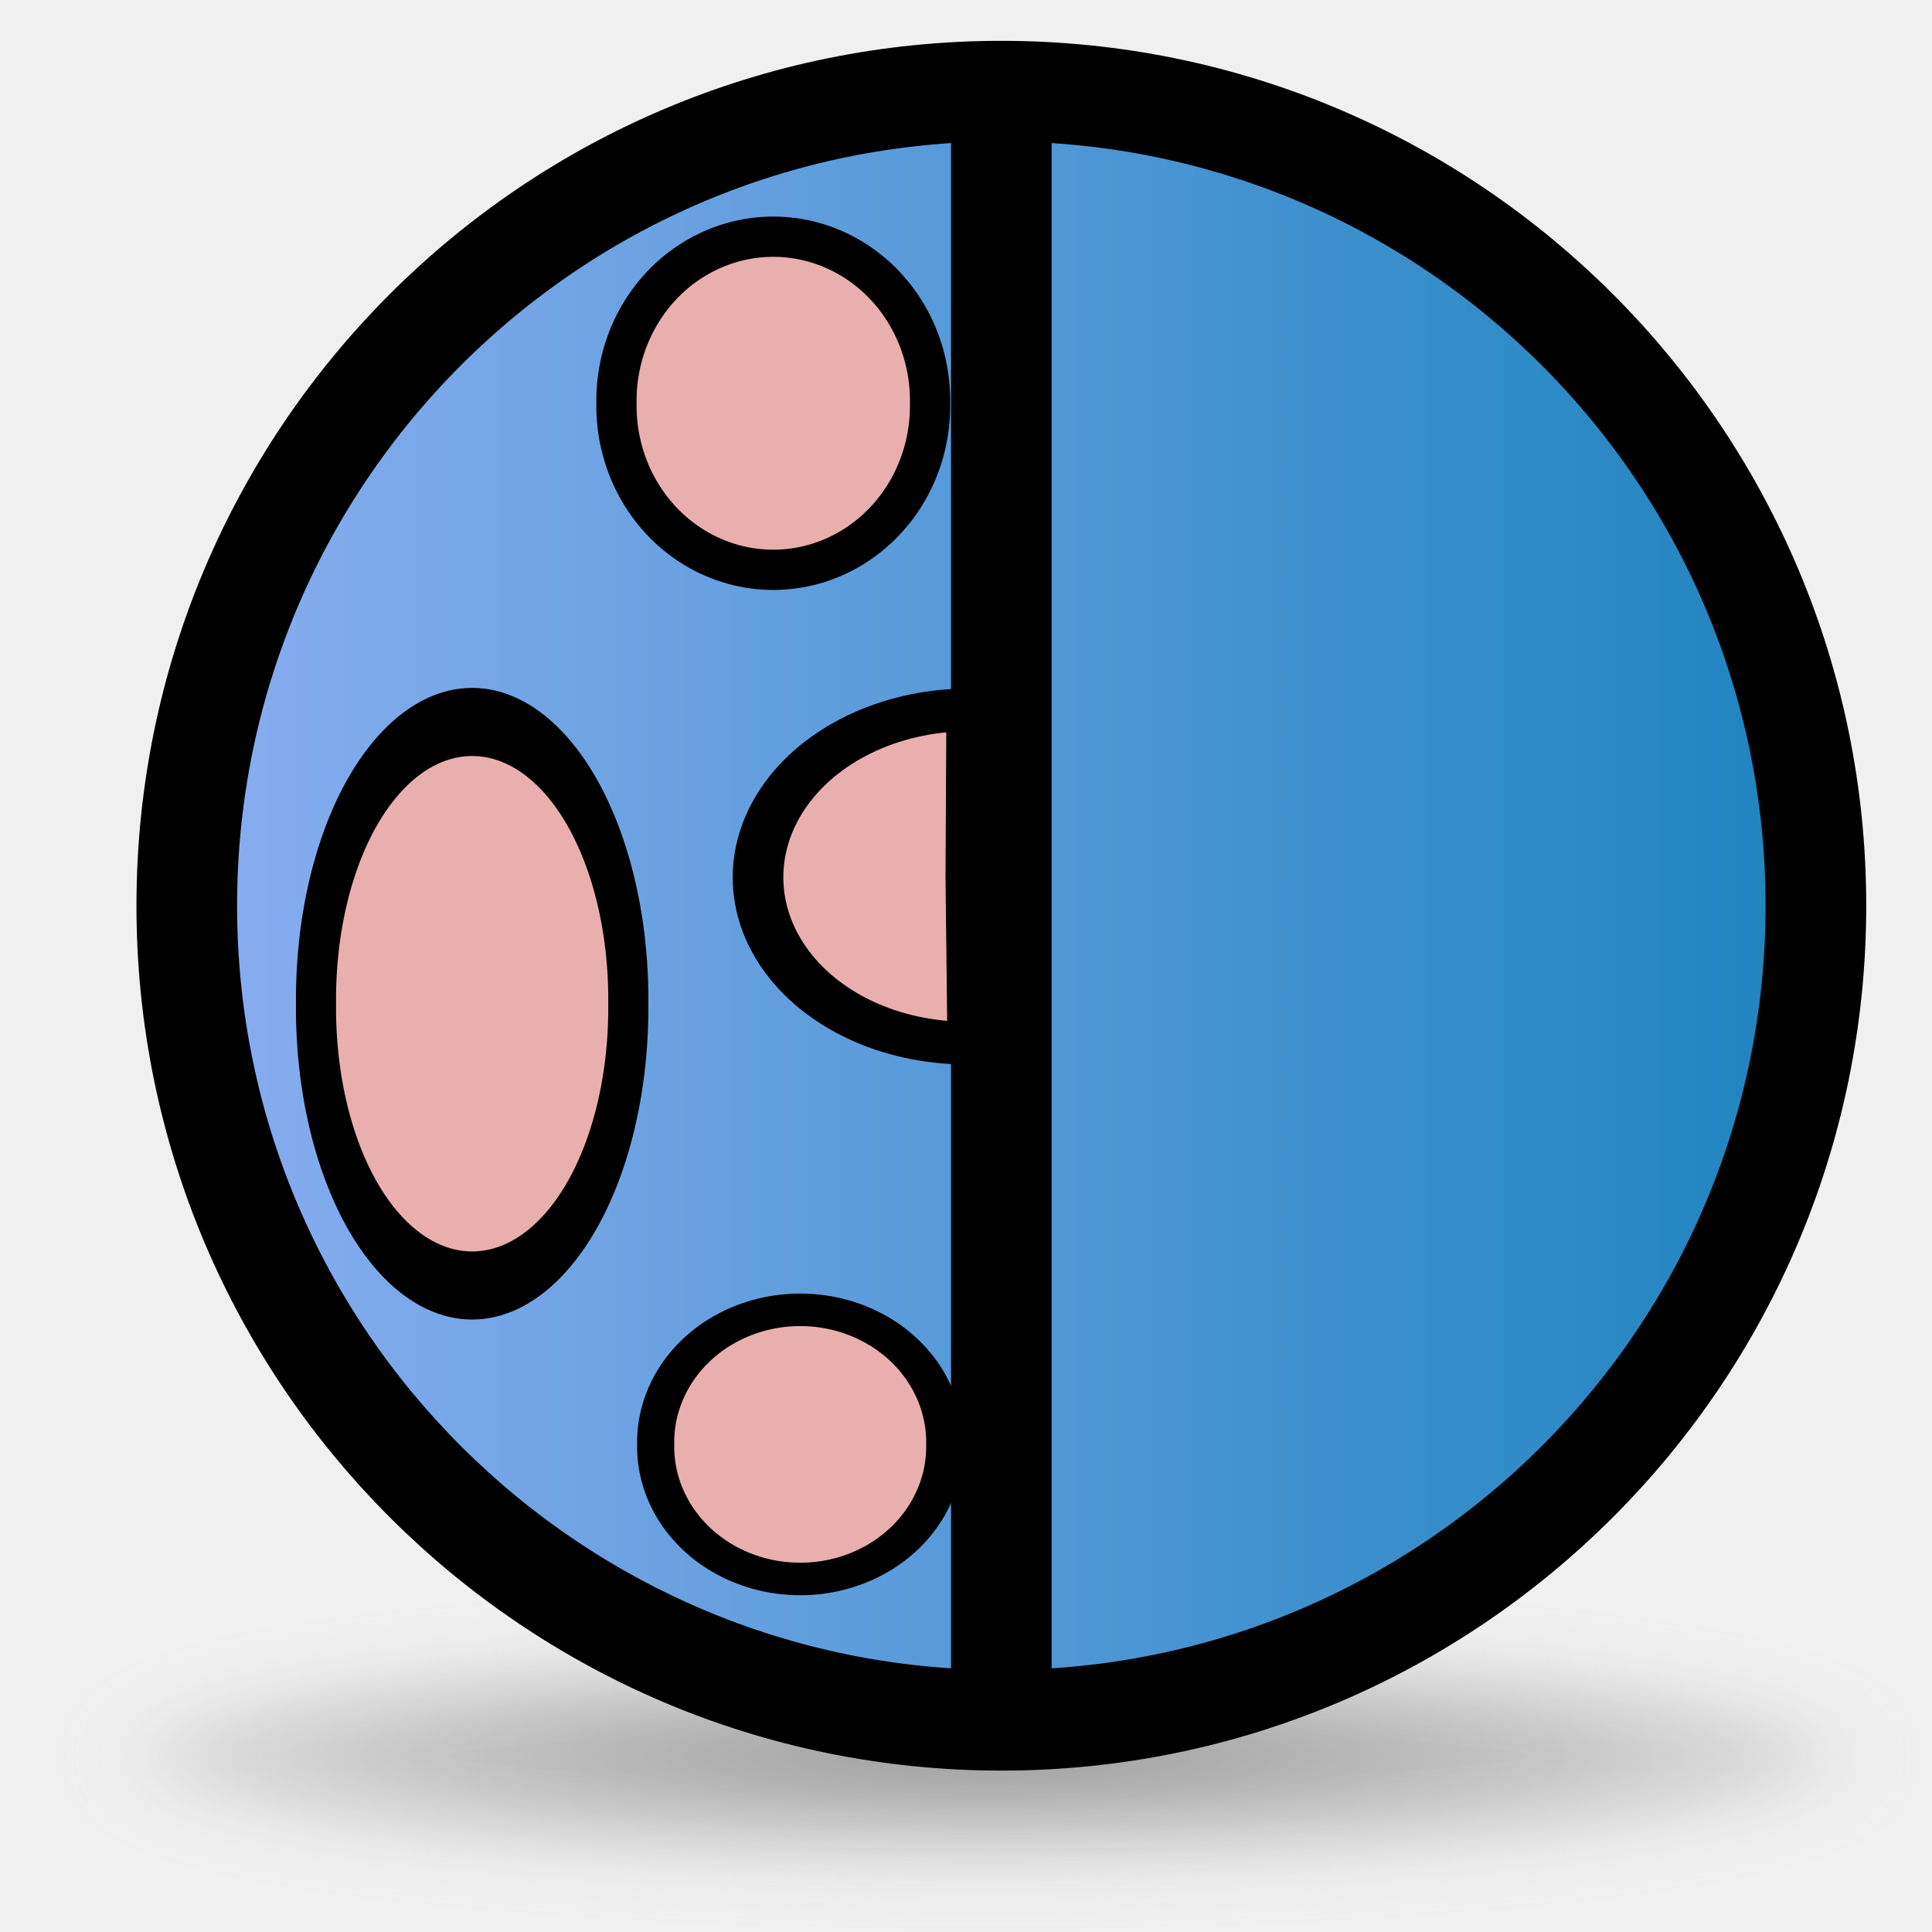
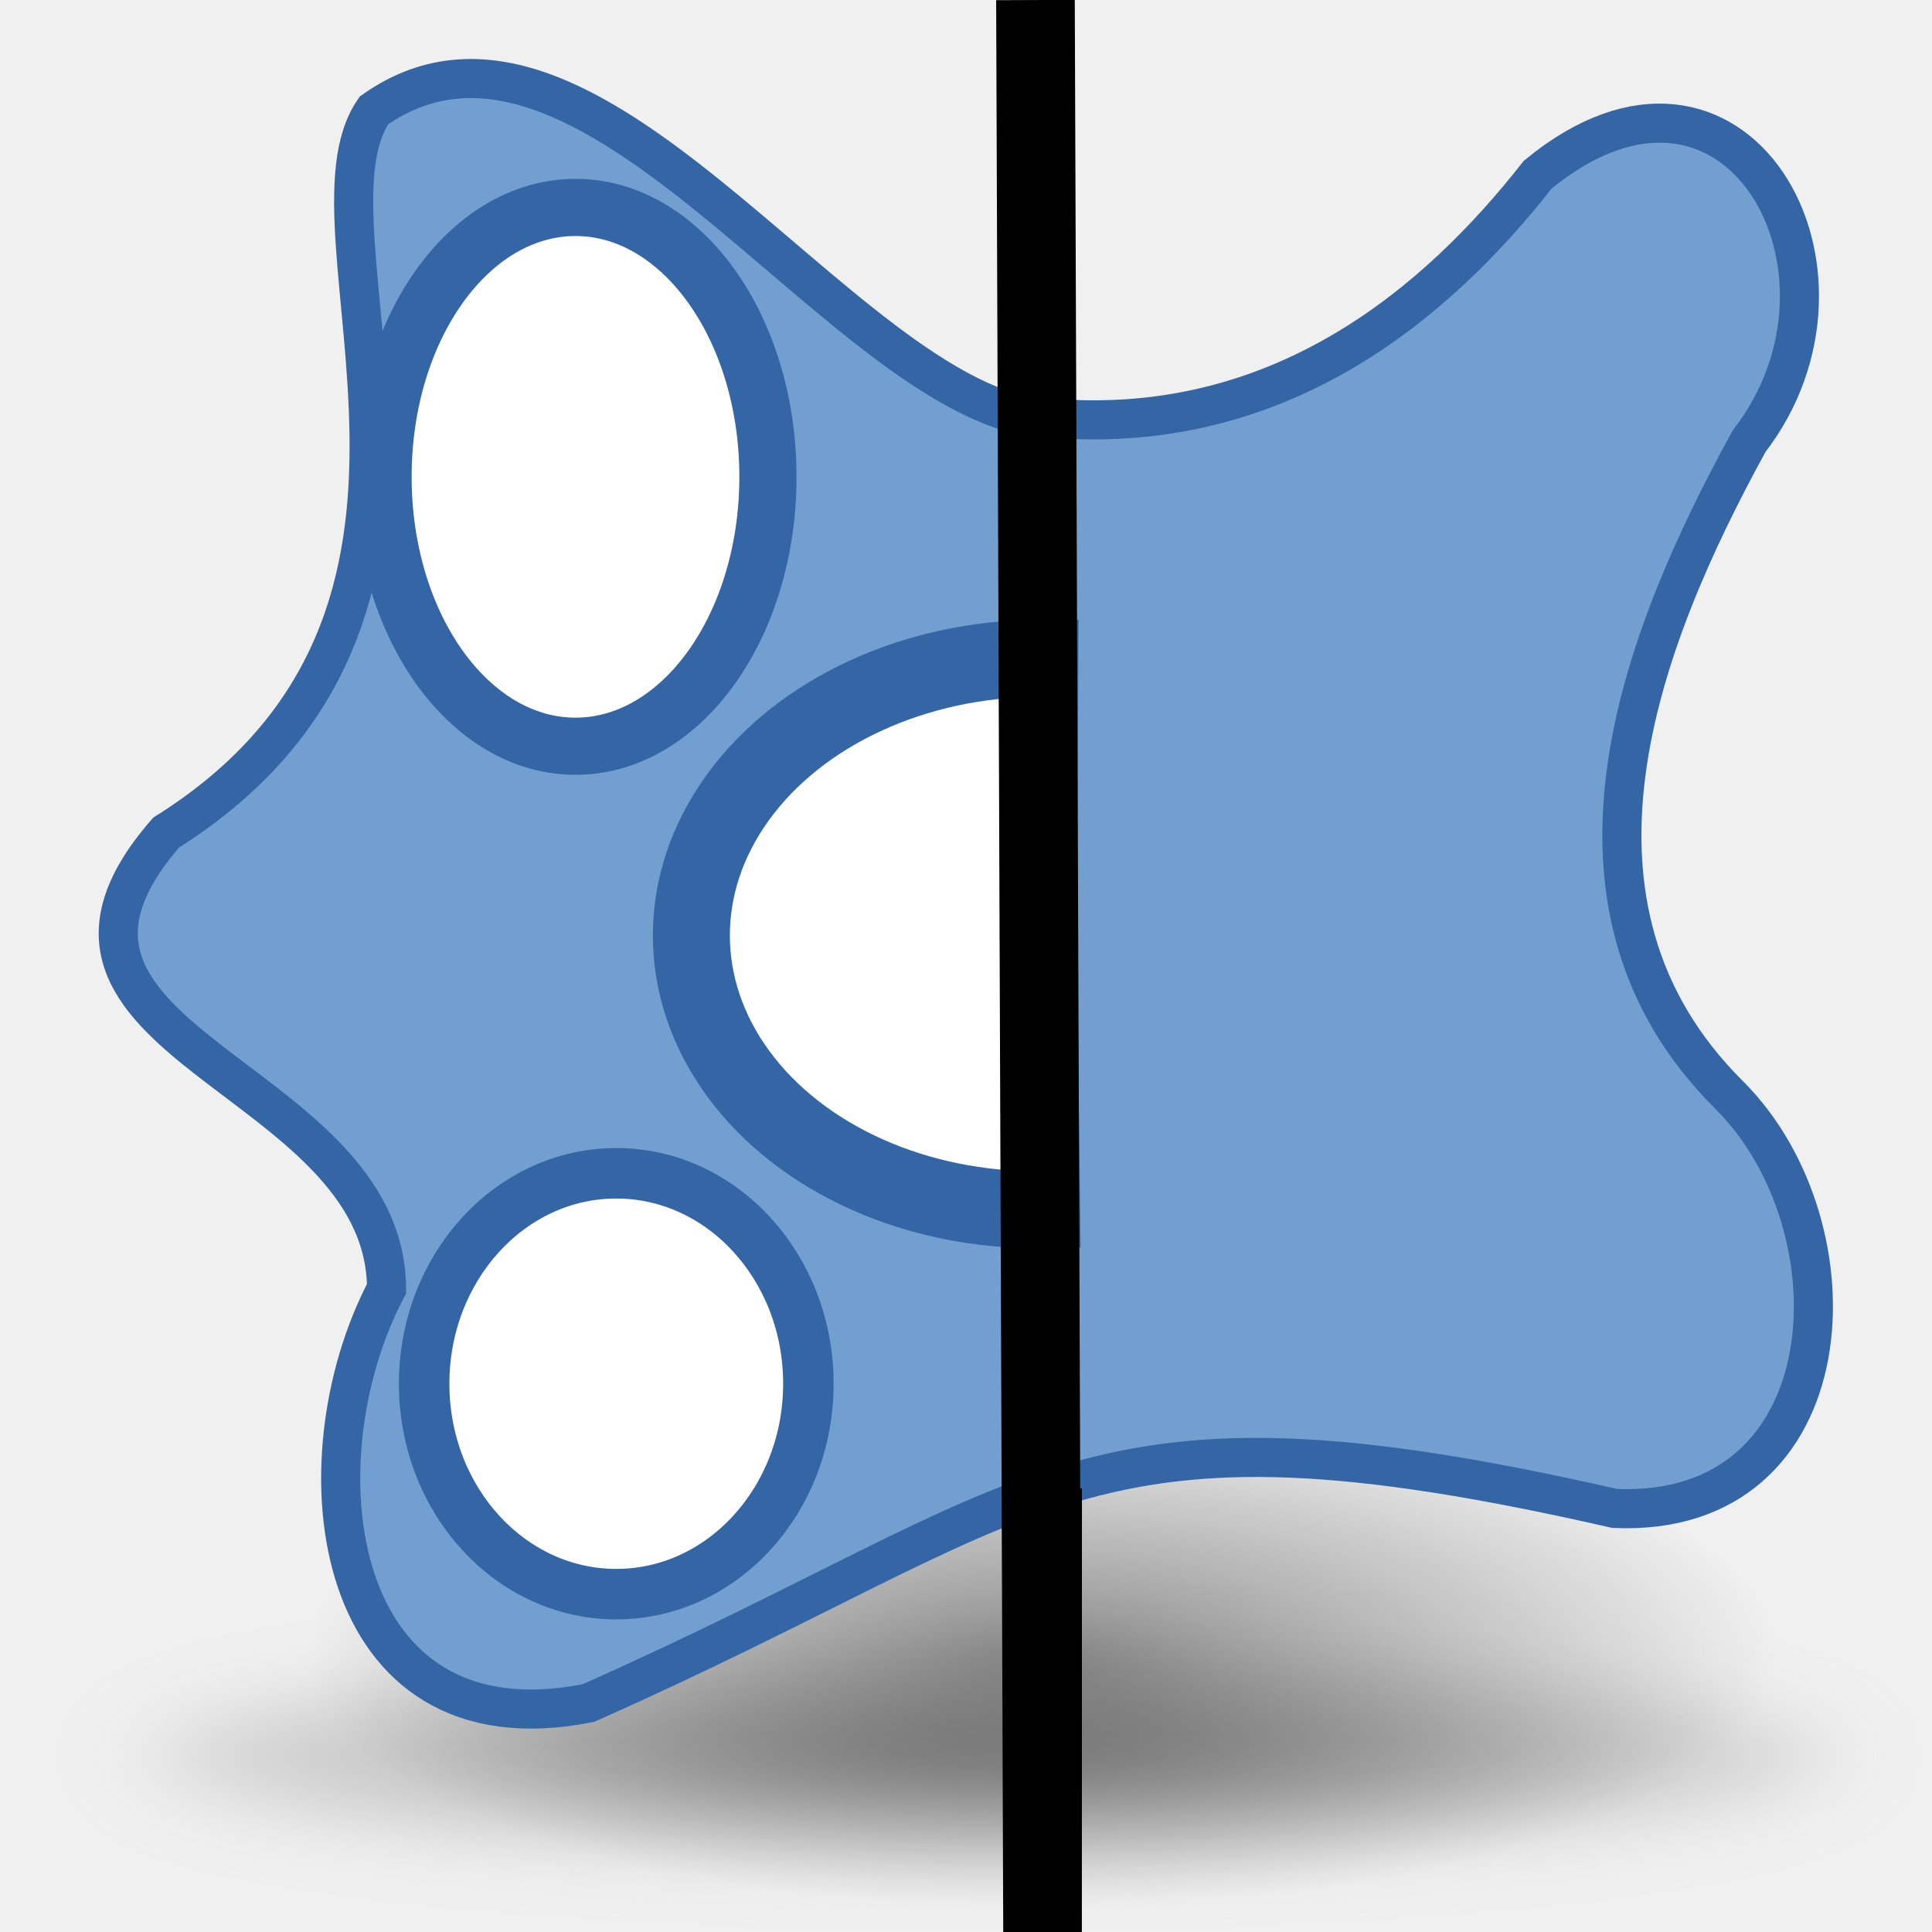
<svg xmlns="http://www.w3.org/2000/svg" xmlns:xlink="http://www.w3.org/1999/xlink" width="48" height="48" id="svg2" version="1.0" enable-background="new">
  <defs id="defs4">
    <linearGradient id="linearGradient4186">
      <stop style="stop-color:#8ae234;stop-opacity:1;" offset="0" id="stop4188" />
      <stop style="stop-color:#8ae234;stop-opacity:0;" offset="1" id="stop4190" />
    </linearGradient>
    <linearGradient id="linearGradient4101">
      <stop style="stop-color:#19bb2d;stop-opacity:1;" offset="0" id="stop4103" />
      <stop style="stop-color:#f67d7d;stop-opacity:0;" offset="1" id="stop4105" />
    </linearGradient>
    <linearGradient id="linearGradient3975">
      <stop style="stop-color:#8baef1;stop-opacity:1;" offset="0" id="stop3977" />
      <stop style="stop-color:#1c83be;stop-opacity:1;" offset="1" id="stop3979" />
    </linearGradient>
    <linearGradient id="linearGradient3621">
      <stop style="stop-color:#ffffff;stop-opacity:1;" offset="0" id="stop3623" />
      <stop style="stop-color:#dddddd;stop-opacity:1;" offset="1" id="stop3625" />
    </linearGradient>
    <linearGradient id="linearGradient3615">
      <stop id="stop3617" offset="0" style="stop-color:#ffffff;stop-opacity:1;" />
      <stop id="stop3619" offset="1" style="stop-color:#000000;stop-opacity:1;" />
    </linearGradient>
    <linearGradient id="linearGradient3597">
      <stop style="stop-color:#2f2f2f;stop-opacity:1;" offset="0" id="stop3599" />
      <stop style="stop-color:#c7c7c7;stop-opacity:1;" offset="1" id="stop3601" />
    </linearGradient>
    <linearGradient id="linearGradient3573">
      <stop id="stop3575" offset="0" style="stop-color:#ffffff;stop-opacity:1;" />
      <stop id="stop3577" offset="1" style="stop-color:#dddddd;stop-opacity:1;" />
    </linearGradient>
    <linearGradient id="linearGradient3543">
      <stop style="stop-color:#ffffff;stop-opacity:1;" offset="0" id="stop3545" />
      <stop style="stop-color:#d9d9d9;stop-opacity:1;" offset="1" id="stop3547" />
    </linearGradient>
    <linearGradient id="linearGradient3159">
      <stop style="stop-color:#ffffff;stop-opacity:1;" offset="0" id="stop3161" />
      <stop style="stop-color:#4c4c4c;stop-opacity:1;" offset="1" id="stop3163" />
    </linearGradient>
    <filter id="filter3693" x="-0.063" width="1.125" y="-0.393" height="1.786">
      <feGaussianBlur stdDeviation="0.818" id="feGaussianBlur3695" />
    </filter>
    <radialGradient xlink:href="#linearGradient3543" id="radialGradient4161" gradientUnits="userSpaceOnUse" gradientTransform="matrix(0.708106,-0.3768867,0.7104127,1.334747,-19.86818,-7.448448)" cx="19.509" cy="24.243" fx="19.509" fy="24.243" r="14.117" />
    <radialGradient xlink:href="#linearGradient3597" id="radialGradient4164" gradientUnits="userSpaceOnUse" gradientTransform="matrix(1,0,0,0.1593625,0,35.83217)" cx="19.188" cy="42.625" fx="19.188" fy="42.625" r="15.688" />
    <linearGradient xlink:href="#linearGradient4186" id="linearGradient4192" x1="17.846" y1="18.332" x2="45.44" y2="18.332" gradientUnits="userSpaceOnUse" />
    <linearGradient xlink:href="#linearGradient4186" id="linearGradient2861" gradientUnits="userSpaceOnUse" x1="17.846" y1="18.332" x2="45.44" y2="18.332" gradientTransform="matrix(0.7358347,0,0,0.7358347,13.98327,-0.3278099)" />
-     <linearGradient xlink:href="#linearGradient3975" id="linearGradient4313" x1="-10.859" y1="15.508" x2="35.294" y2="15.508" gradientUnits="userSpaceOnUse" spreadMethod="reflect" />
+     <linearGradient id="linearGradient3367">
+       <stop style="stop-color:#000000;stop-opacity:1" offset="0" id="stop3369" />
+       <stop id="stop3371" offset="0.444" style="stop-color:#940000;stop-opacity:1;" />
+       <stop id="stop3373" offset="1" style="stop-color:#dc0808;stop-opacity:1;" />
+     </linearGradient>
+     <linearGradient id="linearGradient3124">
+       <stop id="stop3126" offset="0" style="stop-color:#4e1818;stop-opacity:1;" />
+       <stop style="stop-color:#940000;stop-opacity:1;" offset="0.623" id="stop3128" />
+       <stop style="stop-color:#dc0808;stop-opacity:1;" offset="1" id="stop3130" />
+     </linearGradient>
+     <linearGradient id="linearGradient3358">
+       <stop id="stop3360" offset="0" style="stop-color:#000000;stop-opacity:1" />
+       <stop style="stop-color:#940000;stop-opacity:1;" offset="0.111" id="stop3362" />
+       <stop style="stop-color:#dc0808;stop-opacity:1;" offset="1" id="stop3364" />
+     </linearGradient>
+     <linearGradient id="linearGradient3336">
+       <stop id="stop3338" offset="0" style="stop-color:#4e1818;stop-opacity:1;" />
+       <stop style="stop-color:#940000;stop-opacity:1;" offset="0.458" id="stop3340" />
+       <stop style="stop-color:#dc0808;stop-opacity:1;" offset="1" id="stop3342" />
+     </linearGradient>
+     <linearGradient id="linearGradient3300">
+       <stop style="stop-color:#4e1818;stop-opacity:1;" offset="0" id="stop3308" />
+       <stop id="stop3322" offset="0.236" style="stop-color:#940000;stop-opacity:1;" />
+       <stop id="stop3304" offset="1" style="stop-color:#dc0808;stop-opacity:1;" />
+     </linearGradient>
+     <linearGradient id="linearGradient3256">
+       <stop style="stop-color:#000000;stop-opacity:1;" offset="0" id="stop3258" />
+       <stop style="stop-color:#000000;stop-opacity:0;" offset="1" id="stop3260" />
+     </linearGradient>
+     <linearGradient id="linearGradient3264">
+       <stop style="stop-color:#c9c9c9;stop-opacity:1;" offset="0" id="stop3266" />
+       <stop id="stop3276" offset="0.25" style="stop-color:#f8f8f8;stop-opacity:1;" />
+       <stop id="stop3272" offset="0.5" style="stop-color:#e2e2e2;stop-opacity:1;" />
+       <stop style="stop-color:#b0b0b0;stop-opacity:1;" offset="0.75" id="stop3274" />
+       <stop style="stop-color:#c9c9c9;stop-opacity:1;" offset="1" id="stop3268" />
+     </linearGradient>
+     <radialGradient r="19.622" fy="39.161" fx="25.456" cy="39.161" cx="25.456" gradientTransform="matrix(1,0,0,0.315315,0,26.81305)" gradientUnits="userSpaceOnUse" id="radialGradient3385" xlink:href="#linearGradient3256" />
+     <marker orient="auto" refY="0" refX="0" id="Arrow2Sstart" style="overflow:visible">
+       <path id="path3703" style="font-size:12px;fill-rule:evenodd;stroke-width:0.625;stroke-linejoin:round" d="M 8.719,4.034 L -2.207,0.016 L 8.719,-4.002 C 6.973,-1.63 6.983,1.616 8.719,4.034 z" transform="matrix(0.3,0,0,0.3,-0.69,0)" />
+     </marker>
+     <marker id="RazorWire" refX="0" refY="0" orient="auto">
+        style="overflow:visible"&gt;
+       <path id="path3906" transform="scale(0.8,0.8)" style="fill:#808080;fill-opacity:1;fill-rule:evenodd;stroke:#000000;stroke-width:0.1pt" d="M 0.023,-0.74 L 0.023,0.697 L -7.759,3.01 L 10.679,3.01 L 3.491,0.697 L 3.491,-0.74 L 10.741,-2.896 L -7.727,-2.896 L 0.023,-0.74 z" />
+     </marker>
+     <marker orient="auto" refY="0" refX="0" id="Arrow1Send" style="overflow:visible">
+       <path id="path3688" d="M 0,0 L 5,-5 L -12.5,0 L 5,5 L 0,0 z" style="fill-rule:evenodd;stroke:#000000;stroke-width:1pt;marker-start:none" transform="matrix(-0.2,0,0,-0.2,-1.2,0)" />
+     </marker>
+     <linearGradient id="linearGradient3199">
+       <stop style="stop-color:#868686;stop-opacity:1;" offset="0" id="stop3201" />
+       <stop style="stop-color:#ffffff;stop-opacity:1;" offset="1" id="stop3203" />
+     </linearGradient>
+     <marker orient="auto" refY="0" refX="0" id="marker2700" style="overflow:visible">
+       <path id="path2702" style="font-size:12px;fill-rule:evenodd;stroke-width:0.625;stroke-linejoin:round" d="M 8.719,4.034 L -2.207,0.016 L 8.719,-4.002 C 6.973,-1.63 6.983,1.616 8.719,4.034 z" transform="matrix(0.3,0,0,0.3,-0.69,0)" />
+     </marker>
+     <marker id="marker2696" refX="0" refY="0" orient="auto">
+        style="overflow:visible"&gt;
+       <path id="path2698" transform="scale(0.8,0.8)" style="fill:#808080;fill-opacity:1;fill-rule:evenodd;stroke:#000000;stroke-width:0.1pt" d="M 0.023,-0.74 L 0.023,0.697 L -7.759,3.01 L 10.679,3.01 L 3.491,0.697 L 3.491,-0.74 L 10.741,-2.896 L -7.727,-2.896 L 0.023,-0.74 z" />
+     </marker>
+     <marker orient="auto" refY="0" refX="0" id="marker2692" style="overflow:visible">
+       <path id="path2694" d="M 0,0 L 5,-5 L -12.5,0 L 5,5 L 0,0 z" style="fill-rule:evenodd;stroke:#000000;stroke-width:1pt;marker-start:none" transform="matrix(-0.2,0,0,-0.2,-1.2,0)" />
+     </marker>
+     <marker orient="auto" refY="0" refX="0" id="marker2660" style="overflow:visible">
+       <path id="path2662" style="font-size:12px;fill-rule:evenodd;stroke-width:0.625;stroke-linejoin:round" d="M 8.719,4.034 L -2.207,0.016 L 8.719,-4.002 C 6.973,-1.63 6.983,1.616 8.719,4.034 z" transform="matrix(0.3,0,0,0.3,-0.69,0)" />
+     </marker>
+     <marker id="marker2656" refX="0" refY="0" orient="auto">
+        style="overflow:visible"&gt;
+       <path id="path2658" transform="scale(0.8,0.8)" style="fill:#808080;fill-opacity:1;fill-rule:evenodd;stroke:#000000;stroke-width:0.1pt" d="M 0.023,-0.74 L 0.023,0.697 L -7.759,3.01 L 10.679,3.01 L 3.491,0.697 L 3.491,-0.74 L 10.741,-2.896 L -7.727,-2.896 L 0.023,-0.74 z" />
+     </marker>
+     <marker orient="auto" refY="0" refX="0" id="marker2652" style="overflow:visible">
+       <path id="path2654" d="M 0,0 L 5,-5 L -12.5,0 L 5,5 L 0,0 z" style="fill-rule:evenodd;stroke:#000000;stroke-width:1pt;marker-start:none" transform="matrix(-0.2,0,0,-0.2,-1.2,0)" />
+     </marker>
+     <linearGradient y2="473.164" x2="-361.587" y1="473.164" x1="-482.456" gradientUnits="userSpaceOnUse" id="linearGradient2707" xlink:href="#linearGradient3199" />
+     <linearGradient y2="84.768" x2="446.751" y1="84.768" x1="313.025" gradientUnits="userSpaceOnUse" id="linearGradient2709" xlink:href="#linearGradient3199" />
+     <linearGradient y2="471.947" x2="-243.894" y1="471.947" x1="-364.763" gradientUnits="userSpaceOnUse" id="linearGradient2711" xlink:href="#linearGradient3199" />
+     <linearGradient y2="441.063" x2="46.901" y1="441.063" x1="-196.229" gradientUnits="userSpaceOnUse" id="linearGradient2713" xlink:href="#linearGradient3199" />
+     <linearGradient y2="403.972" x2="-361.594" y1="403.972" x1="-482.463" gradientUnits="userSpaceOnUse" id="linearGradient2715" xlink:href="#linearGradient3199" />
+     <linearGradient y2="11.617" x2="446.592" y1="11.617" x1="312.866" gradientUnits="userSpaceOnUse" id="linearGradient2717" xlink:href="#linearGradient3199" />
+     <linearGradient y2="404.158" x2="-246.243" y1="404.158" x1="-367.112" gradientUnits="userSpaceOnUse" id="linearGradient2719" xlink:href="#linearGradient3199" />
  </defs>
  <g id="layer1" style="display:inline">
    <path style="display:inline;opacity:0.498;fill:url(#radialGradient4164);fill-opacity:1;fill-rule:evenodd;stroke:none;filter:url(#filter3693)" id="path3651" d="m 34.875,42.625 a 15.688,2.5 0 1 1 -31.375,0 15.688,2.5 0 1 1 31.375,0 z" transform="matrix(1.335216,0,0,1,-1.048256,1)" />
-     <path style="fill:url(#linearGradient4313);fill-rule:evenodd;stroke:#000000;stroke-width:2.789;stroke-linecap:butt;stroke-linejoin:miter;stroke-opacity:1;fill-opacity:1;stroke-miterlimit:4;stroke-dasharray:none" id="path3499" d="m 34.794,15.508 a 22.576,22.576 0 1 1 -45.153,0 22.576,22.576 0 1 1 45.153,0 z" transform="matrix(0.8964118,0,0,0.8964118,13.9261,8.600668)" />
-     <path style="fill:none;stroke:#000000;stroke-width:2.5;stroke-linecap:butt;stroke-linejoin:miter;stroke-opacity:1;stroke-miterlimit:4;stroke-dasharray:none" d="m 24.878,2.405 0,40.195" id="path3503" />
-     <path style="fill:#e9afaf;fill-rule:evenodd;stroke:#000000;stroke-width:1px;stroke-linecap:butt;stroke-linejoin:miter;stroke-opacity:1" id="path3505" d="m 17.618,10.373 a 3.896,4.073 0 1 1 -7.791,0 3.896,4.073 0 1 1 7.791,0 z" transform="translate(5.48916,-0.3541394)" />
-     <path style="fill:#e9afaf;fill-rule:evenodd;stroke:#000000;stroke-width:1px;stroke-linecap:butt;stroke-linejoin:miter;stroke-opacity:1;display:inline" id="path3505-0" d="m 17.618,10.373 a 3.896,4.073 0 1 1 -7.791,0 3.896,4.073 0 1 1 7.791,0 z" transform="matrix(0.9958491,0,0,1.691682,-1.935071,7.389381)" />
-     <path style="fill:#e9afaf;fill-rule:evenodd;stroke:#000000;stroke-width:1px;stroke-linecap:butt;stroke-linejoin:miter;stroke-opacity:1;display:inline" id="path3505-4" d="m 17.618,10.373 a 3.896,4.073 0 1 1 -7.791,0 3.896,4.073 0 1 1 7.791,0 z" transform="matrix(0.9218184,0,0,0.8079756,7.231364,27.50462)" />
-     <path style="fill:#e9afaf;fill-rule:evenodd;stroke:#000000;stroke-width:1px;stroke-linecap:butt;stroke-linejoin:miter;stroke-opacity:1;display:inline" id="path3505-5" d="M 17.618,10.373 A 3.896,4.143 0 1 1 9.828,10.317 L 13.723,10.373 z" transform="matrix(0.01226068,1.062153,-1.257233,0.01451254,36.99235,7.048528)" />
+     <g id="g4464" transform="translate(2.019231,-0.561793)">
+       <g style="display:inline" id="layer2">
+         <ellipse transform="matrix(0.9325851,0,0,1.024802,0.1236022,1.512626)" id="path3374" style="display:inline;overflow:visible;visibility:visible;opacity:0.409;fill:url(#radialGradient3385);fill-opacity:1;fill-rule:nonzero;stroke:none;stroke-width:1.018;stroke-linecap:butt;stroke-linejoin:miter;stroke-miterlimit:4;stroke-dasharray:none;stroke-dashoffset:0;stroke-opacity:1;marker:none;marker-start:none;marker-mid:none;marker-end:none" cx="25.456" cy="39.161" rx="19.622" ry="6.187" />
+         <path id="path3298" d="M 7.272,3.304 C 5.205,6.289 10.733,15.836 2.108,21.247 c -4.557,5.226 5.447,5.987 5.477,11.331 -2.271,4.313 -1.418,11.581 5.015,10.295 11.423,-5.066 12.076,-7.898 25.497,-4.834 5.787,0.251 6.141,-6.978 2.852,-10.265 C 36.198,23.061 38.69,16.531 41.435,11.526 44.698,7.308 41.103,0.859 36.185,4.901 33.659,8.126 29.89,11.238 24.529,10.978 19.408,11.415 12.849,-0.63 7.272,3.304 Z" style="fill:#729fcf;fill-opacity:1;fill-rule:evenodd;stroke:#3465a4;stroke-width:0.971;stroke-linecap:butt;stroke-linejoin:miter;stroke-miterlimit:4;stroke-dasharray:none;stroke-opacity:1" />
+       </g>
+       <g style="display:inline" id="layer1-9" />
+     </g>
+     <path style="display:inline;fill:#ffffff;fill-rule:evenodd;stroke:#3465a4;stroke-width:1.913px;stroke-linecap:butt;stroke-linejoin:miter;stroke-opacity:1" id="path3505-5" d="m 30.351,-25.53 a 6.85,8.623 0 0 1 -3.451,7.487 6.85,8.623 0 0 1 -6.876,-0.058 6.85,8.623 0 0 1 -3.371,-7.544 l 6.849,0.116 z" transform="matrix(0.01154247,0.9999334,-0.9999334,0.01154247,0,0)" />
+     <path style="fill:#2e3436;stroke:#000000;stroke-width:1.953;stroke-linecap:butt;stroke-linejoin:miter;stroke-miterlimit:4;stroke-dasharray:none;stroke-opacity:1" d="M 25.726,0.001 25.902,48.047 l 0.002,-11.068" id="path3503" />
+     <ellipse style="fill:#ffffff;fill-rule:evenodd;stroke:#3465a4;stroke-width:1.42px;stroke-linecap:butt;stroke-linejoin:miter;stroke-opacity:1" id="path3505" cx="14.298" cy="11.847" rx="4.781" ry="6.693" />
+     <ellipse style="display:inline;fill:#ffffff;fill-rule:evenodd;stroke:#3465a4;stroke-width:1.254px;stroke-linecap:butt;stroke-linejoin:miter;stroke-opacity:1" id="path3505-4" cx="15.311" cy="34.378" rx="4.773" ry="5.228" />
  </g>
</svg>
